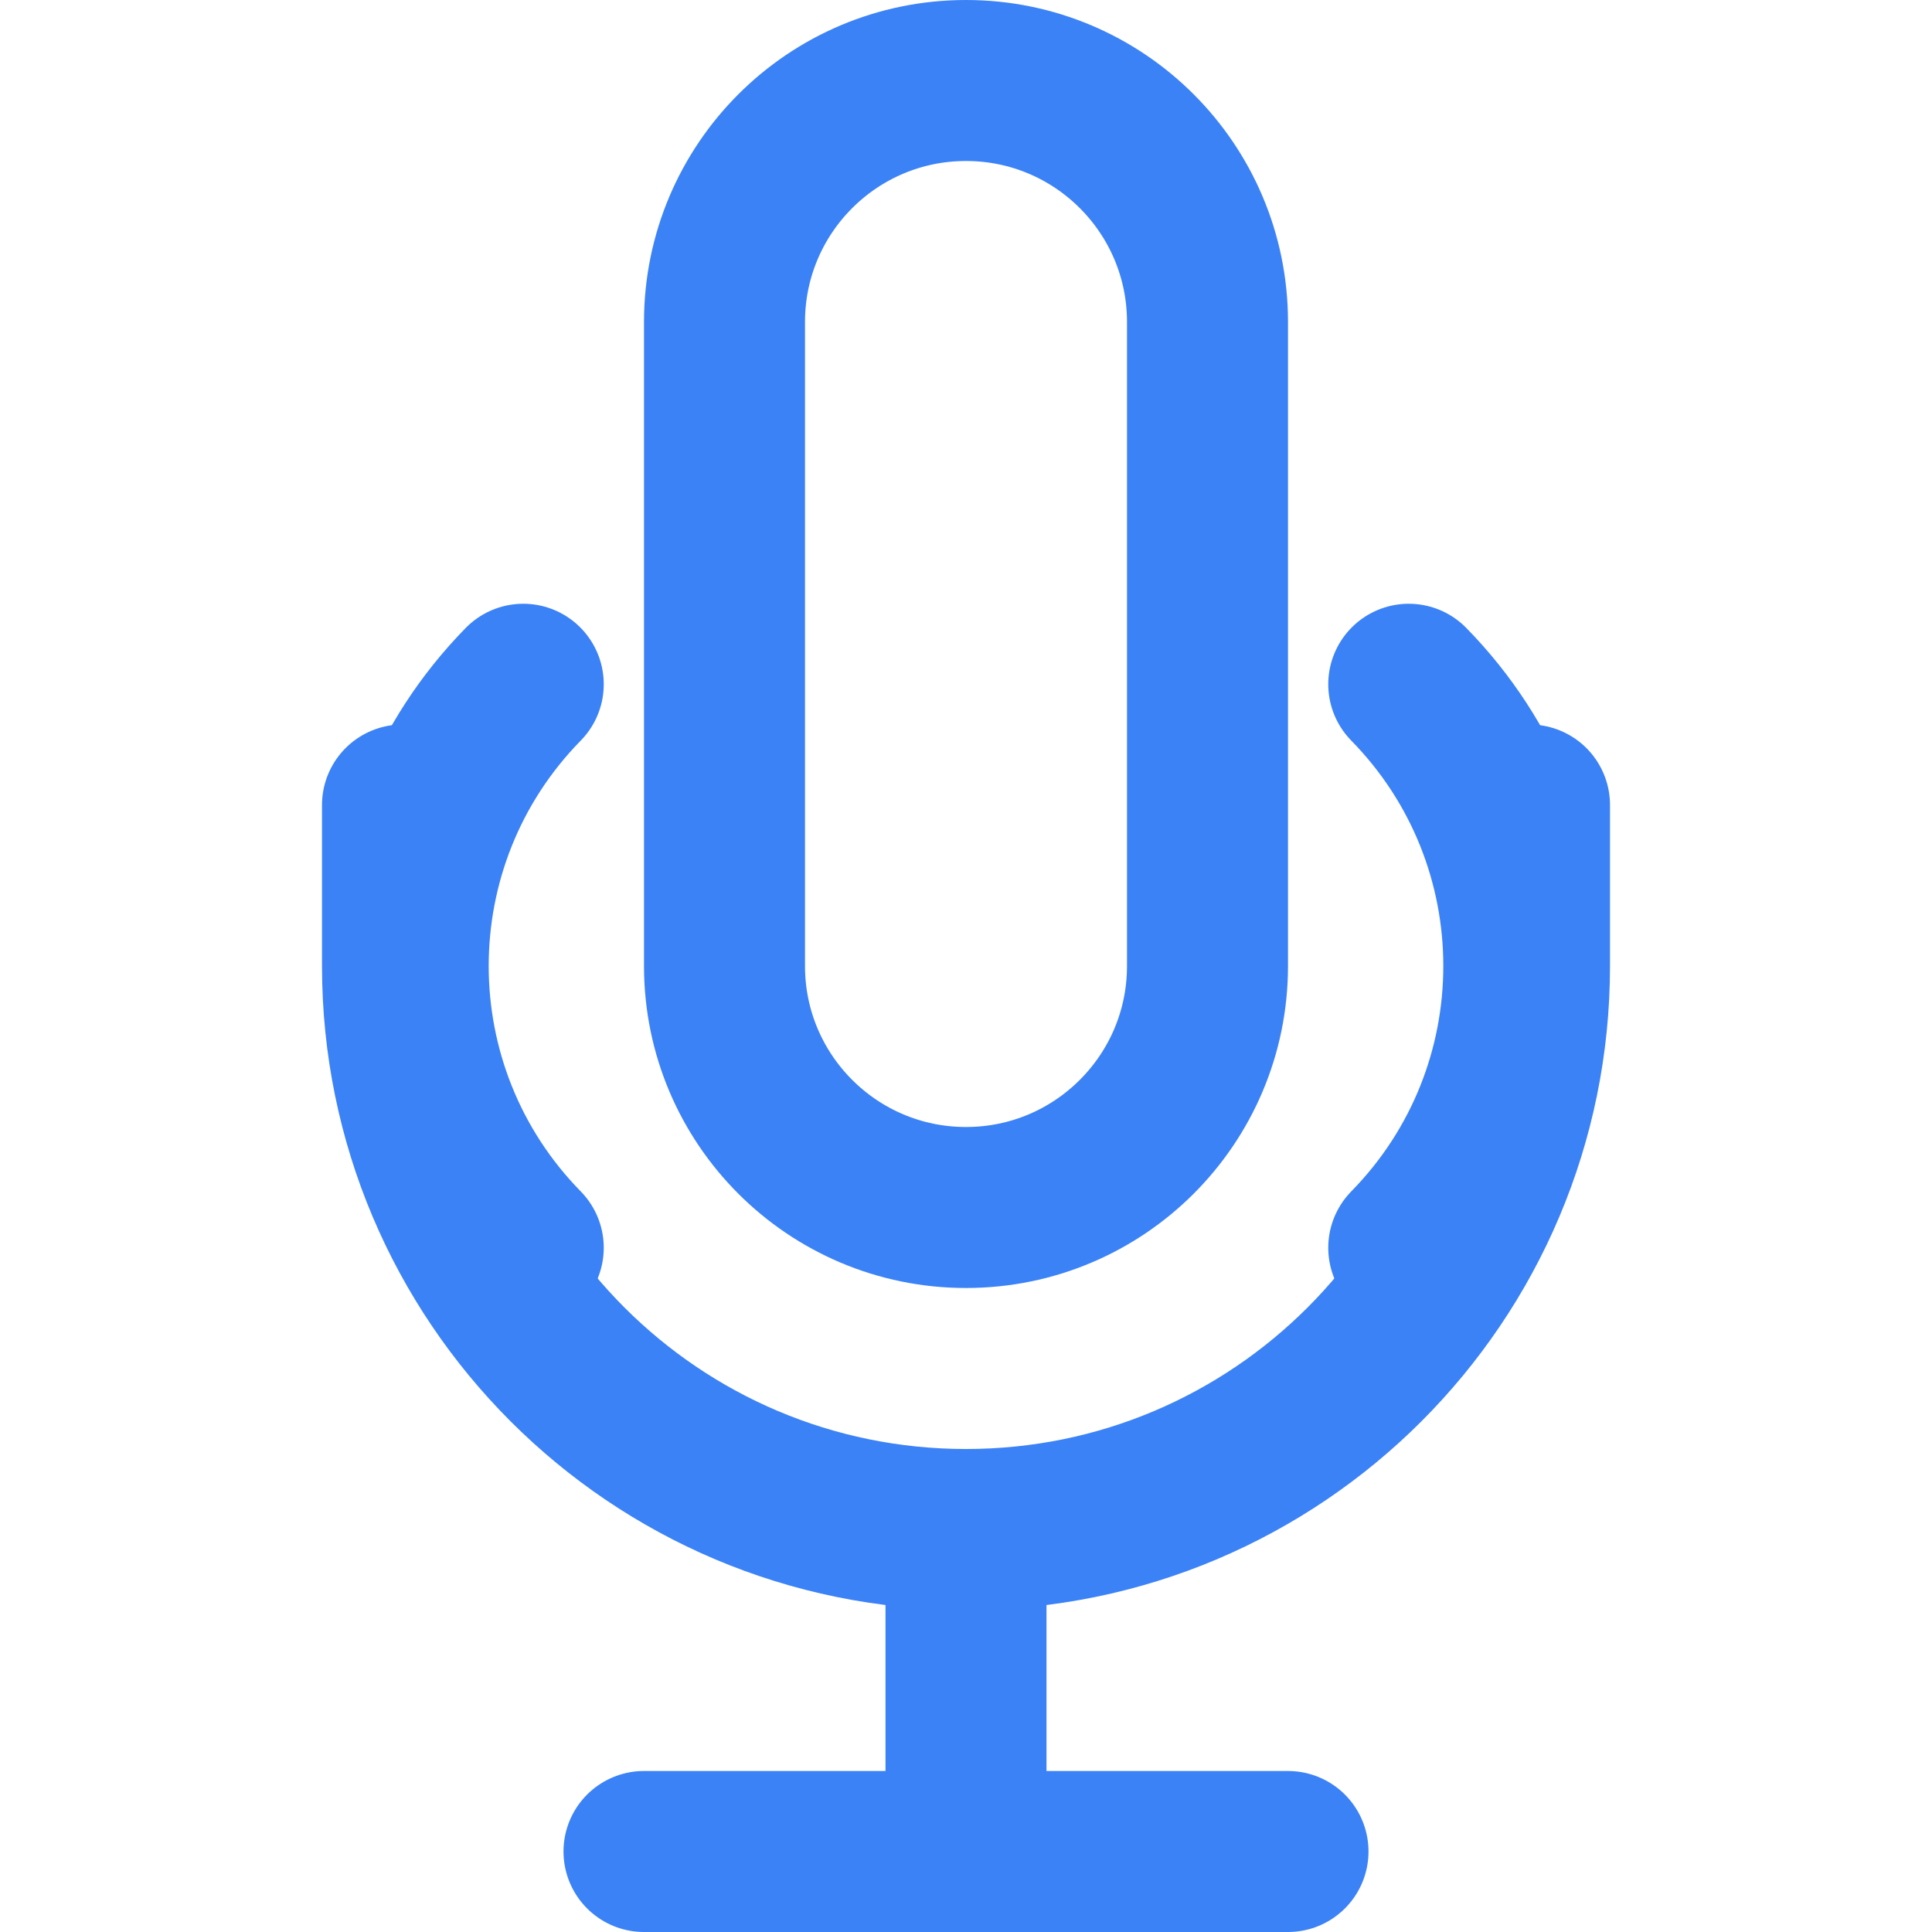
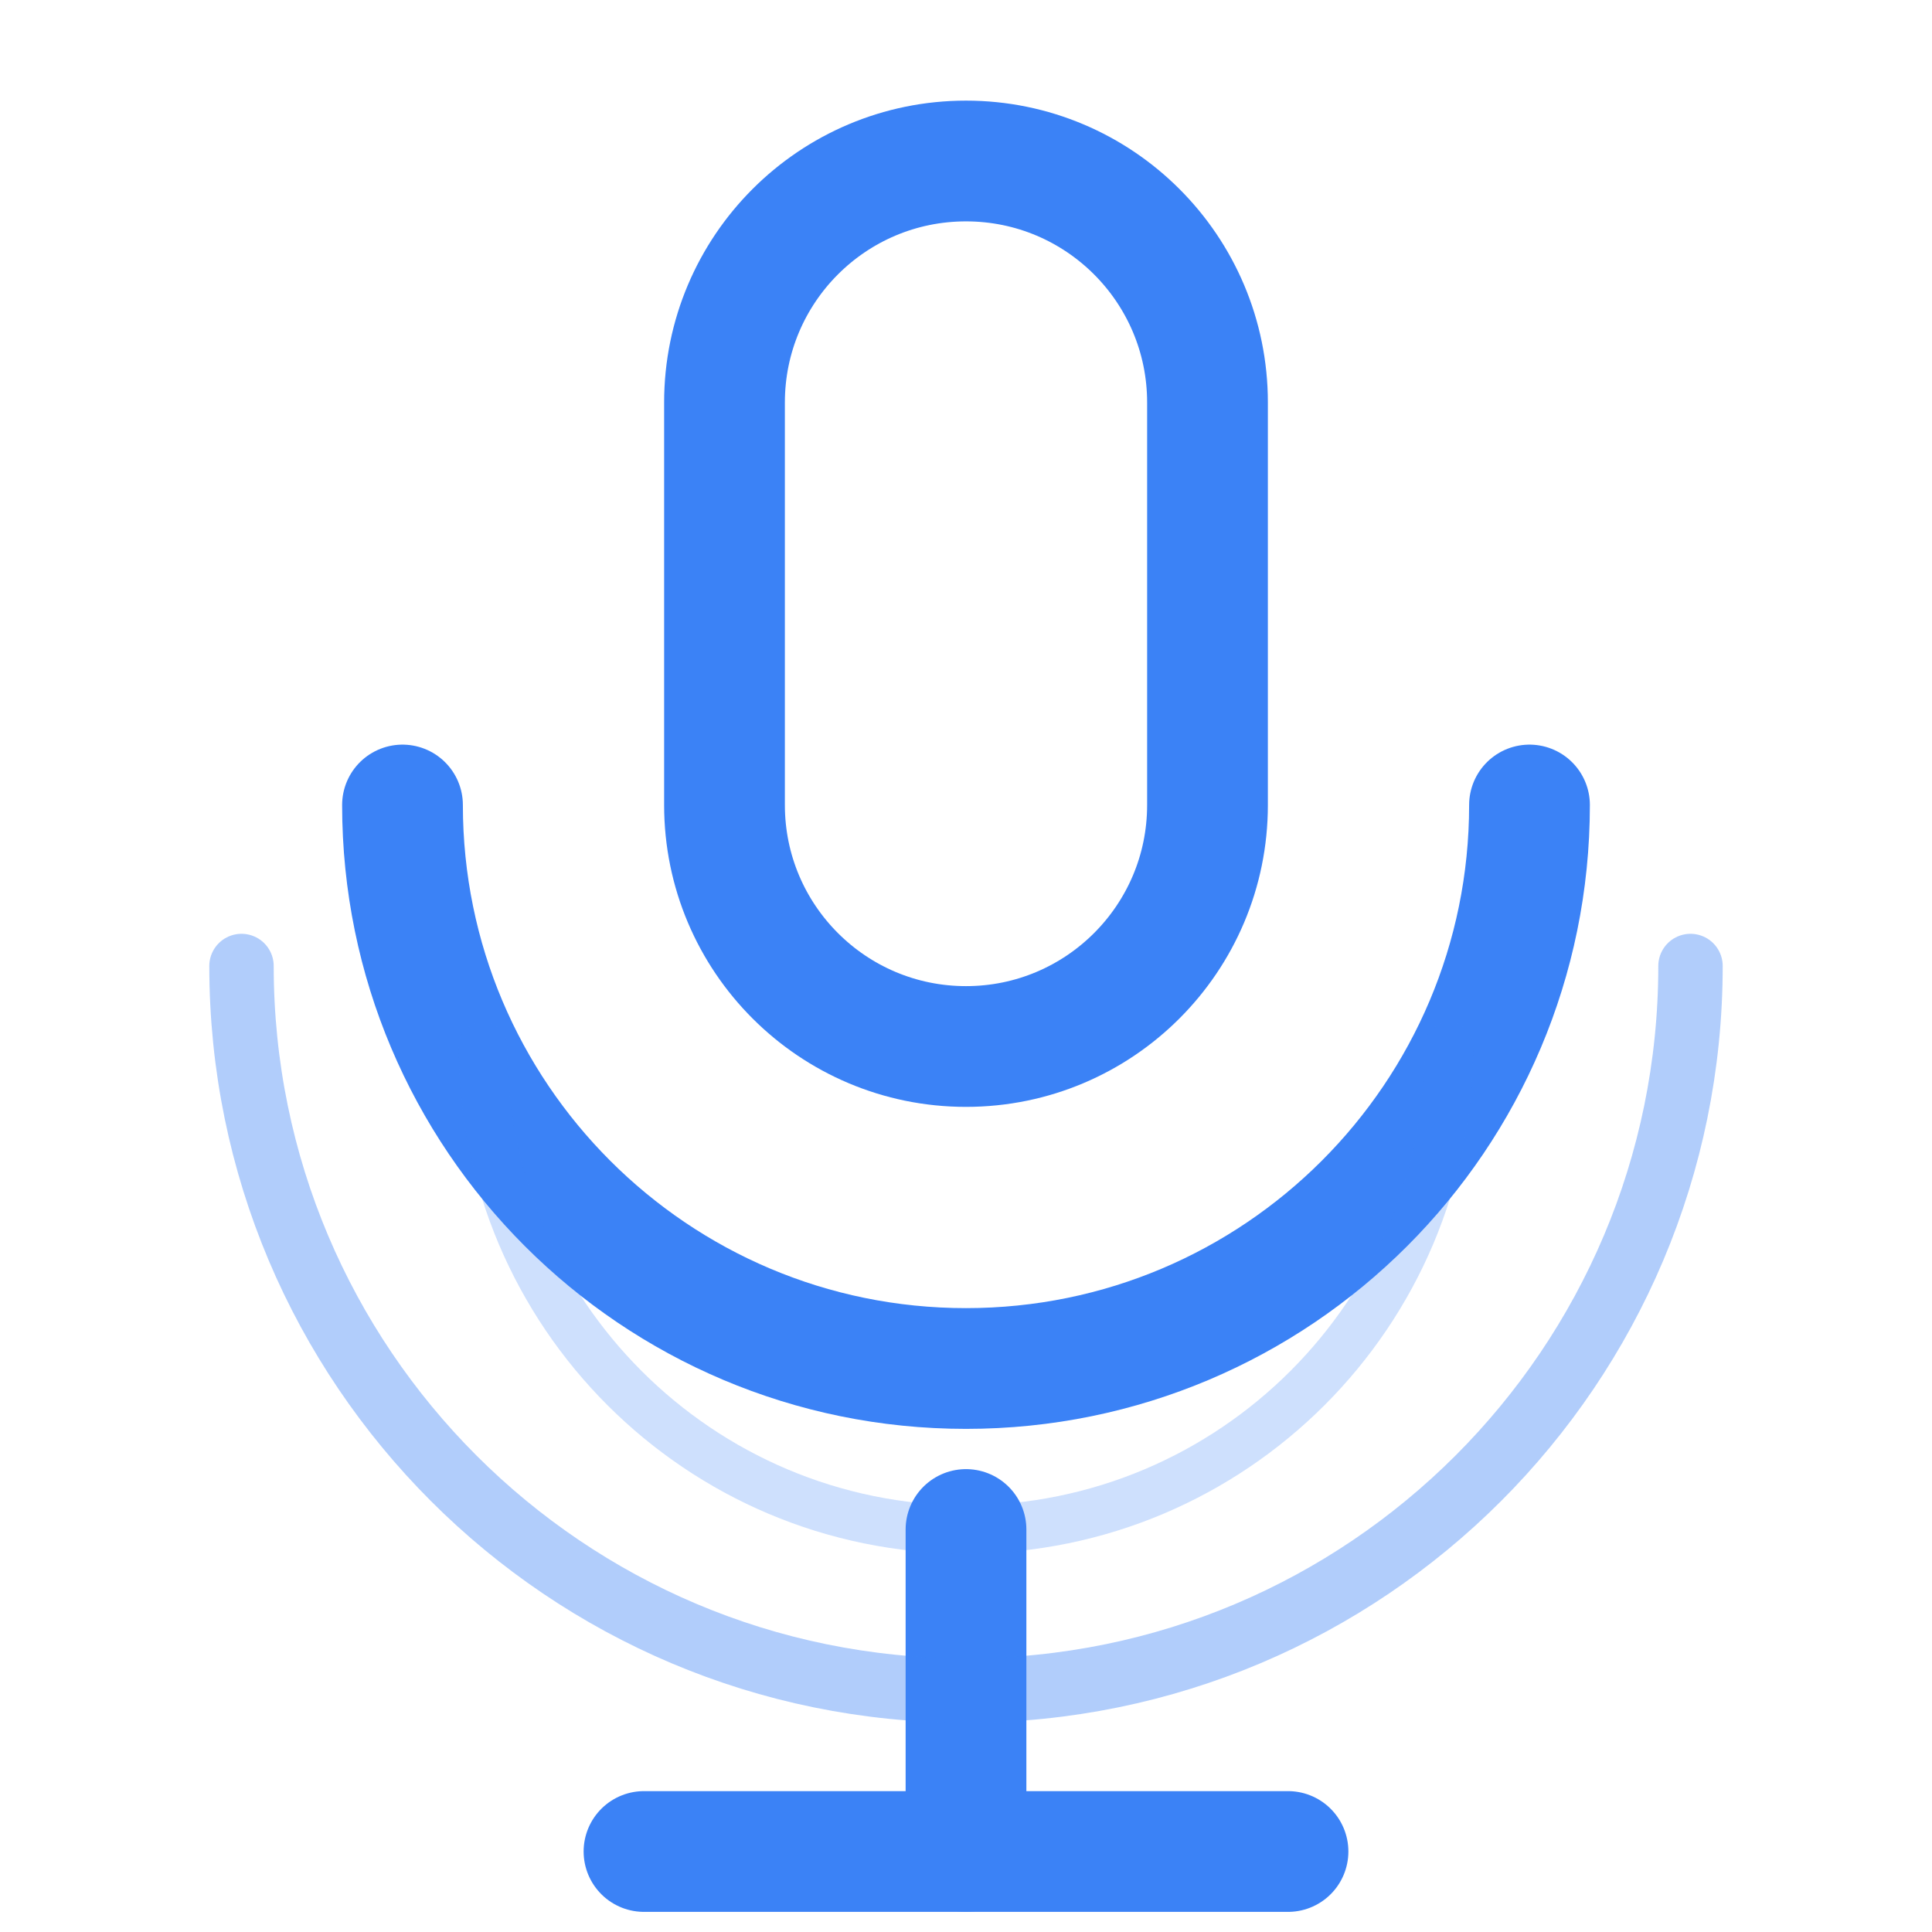
- <svg xmlns="http://www.w3.org/2000/svg" viewBox="0 0 24 24" fill="none" stroke="#3b82f6" stroke-width="2" stroke-linecap="round" stroke-linejoin="round">
-   <path d="M12 1a3 3 0 0 0-3 3v8a3 3 0 0 0 6 0V4a3 3 0 0 0-3-3z" />
-   <path d="M19 10v2a7 7 0 0 1-14 0v-2" />
+ <svg xmlns="http://www.w3.org/2000/svg" viewBox="0 0 24 24" fill="none" stroke="#3b82f6" stroke-width="1.5" stroke-linecap="round" stroke-linejoin="round">
+   <rect x="9" y="2" width="6" height="11" rx="3" ry="3" />
+   <path d="M5 10a7 7 0 0 0 14 0" />
  <line x1="12" y1="19" x2="12" y2="23" />
  <line x1="8" y1="23" x2="16" y2="23" />
-   <path d="M17.5 8.5a5 5 0 0 1 0 7" />
-   <path d="M6.5 8.5a5 5 0 0 0 0 7" />
+   <path d="M3 12a9 9 0 0 0 18 0" stroke-width="0.8" opacity="0.4" />
+   <path d="M6 13a6 6 0 0 0 12 0" stroke-width="0.6" opacity="0.25" />
</svg>
